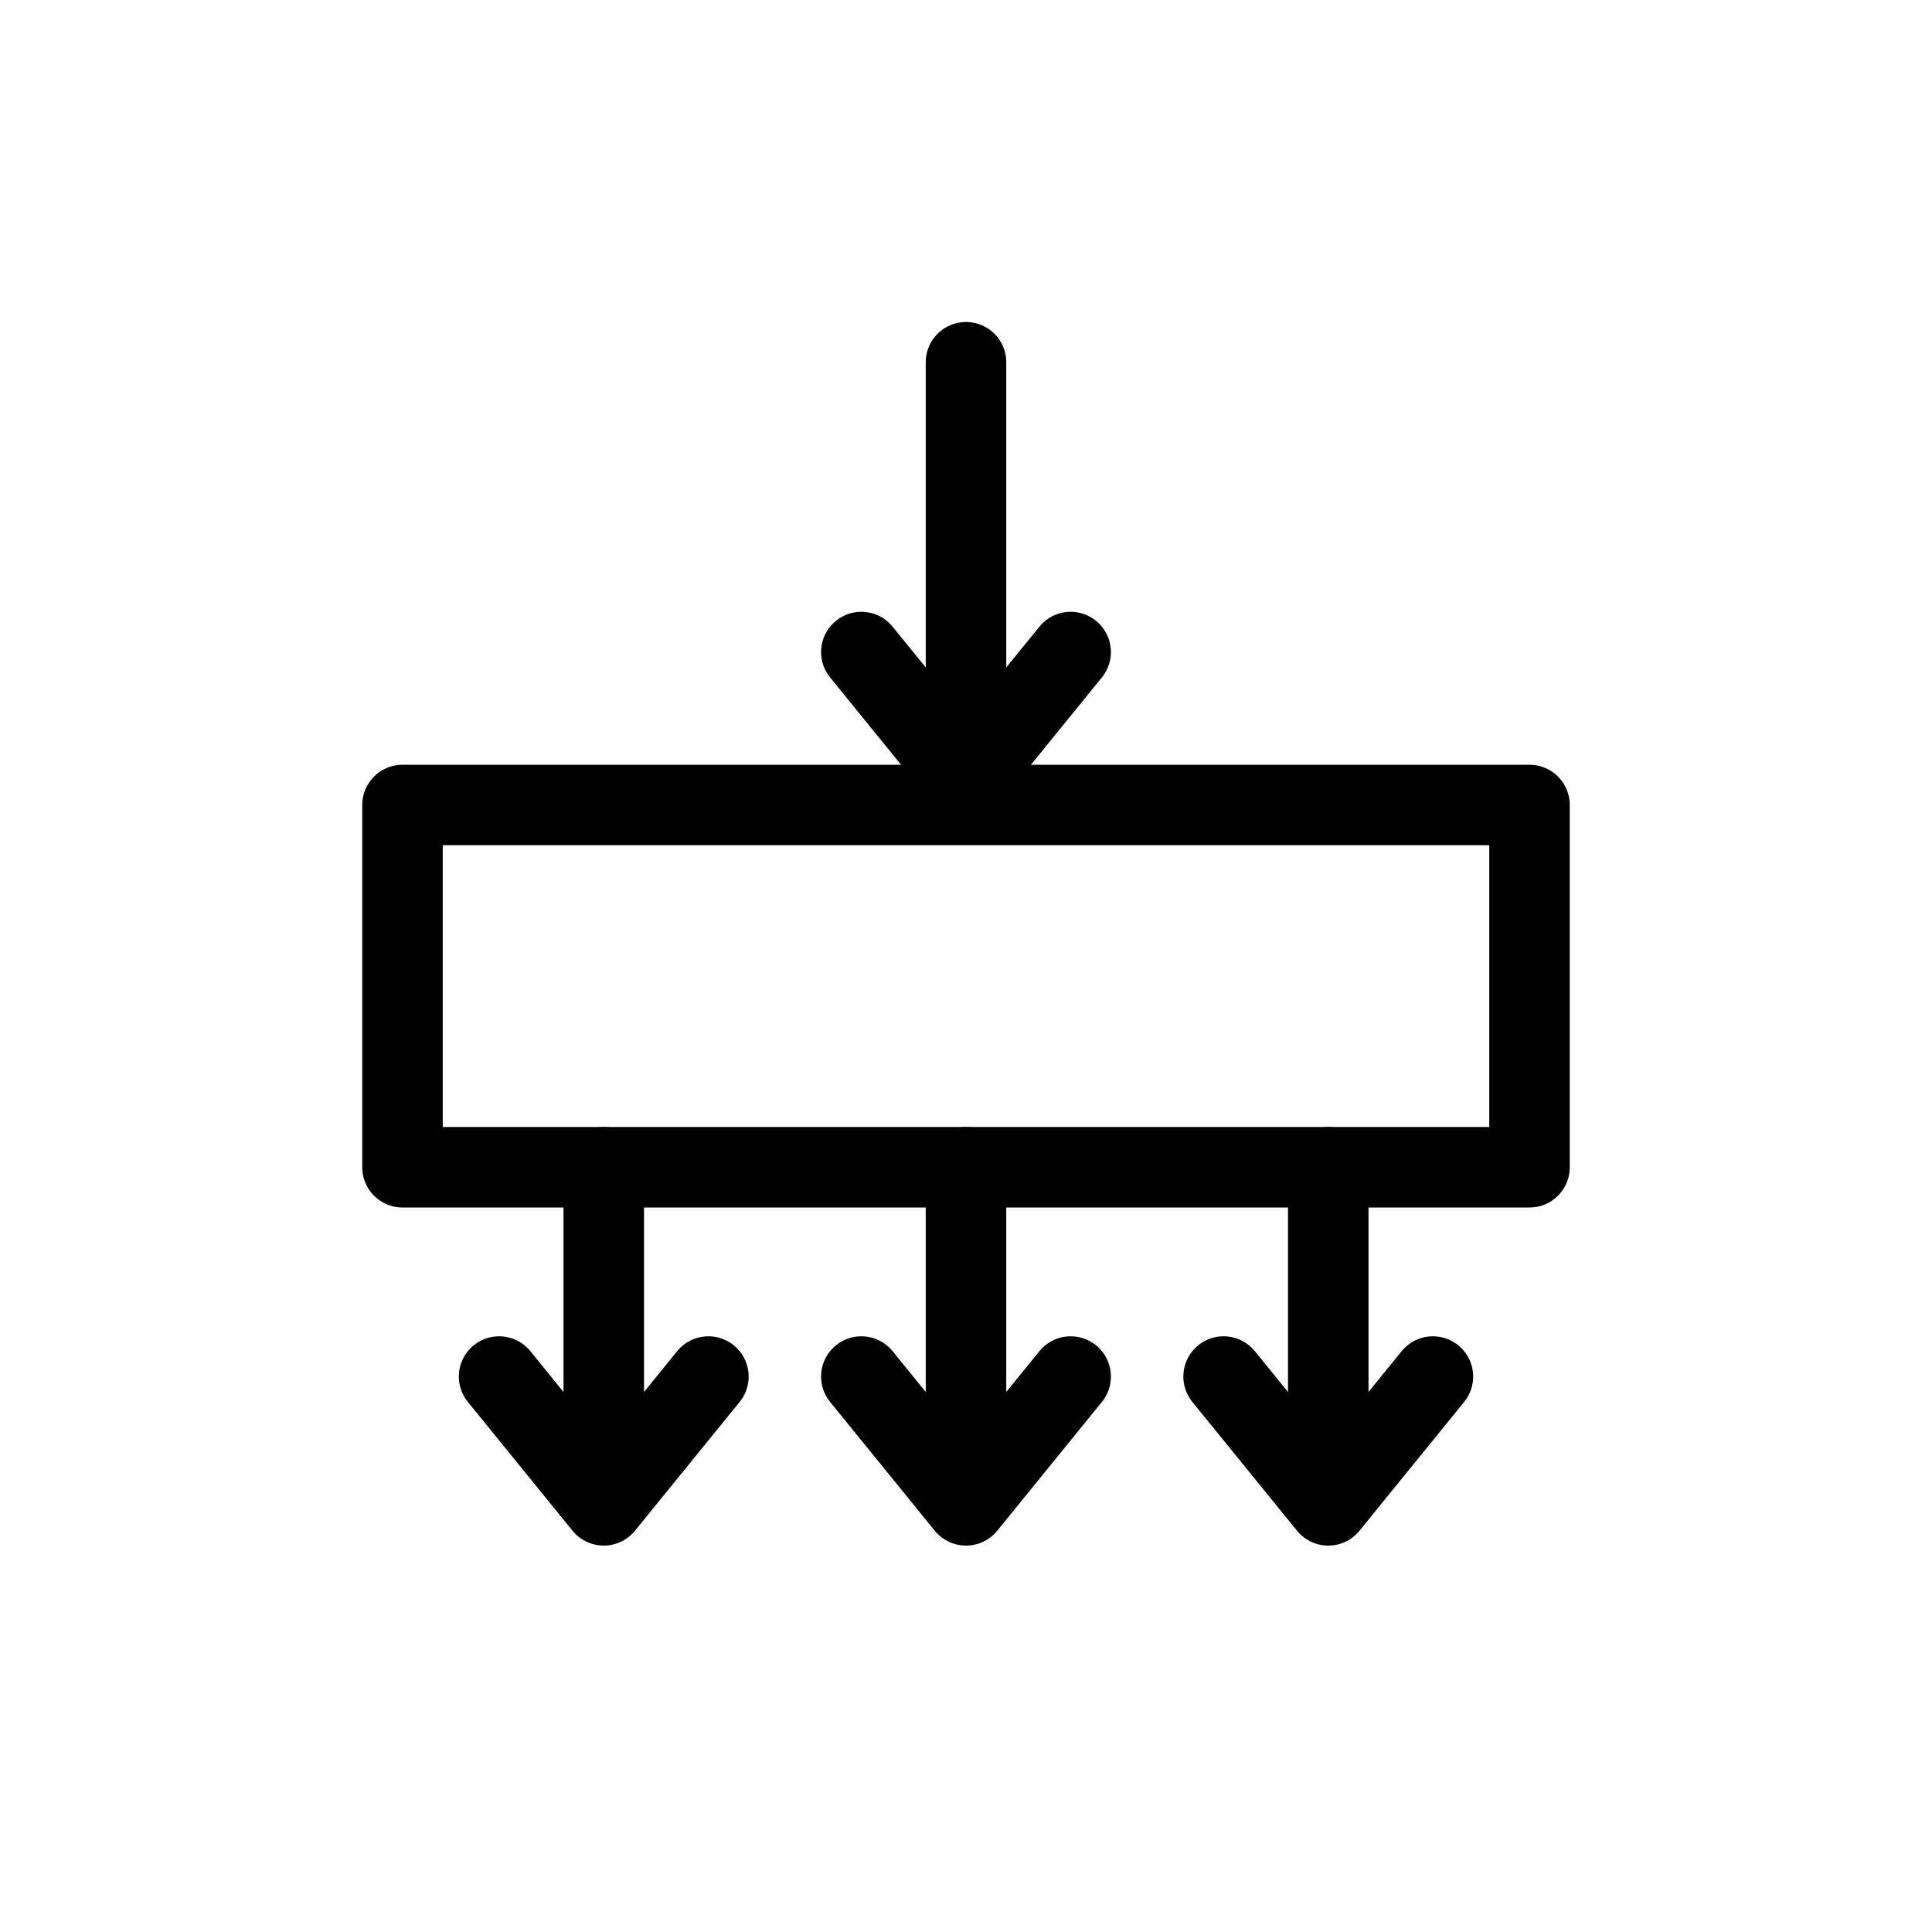
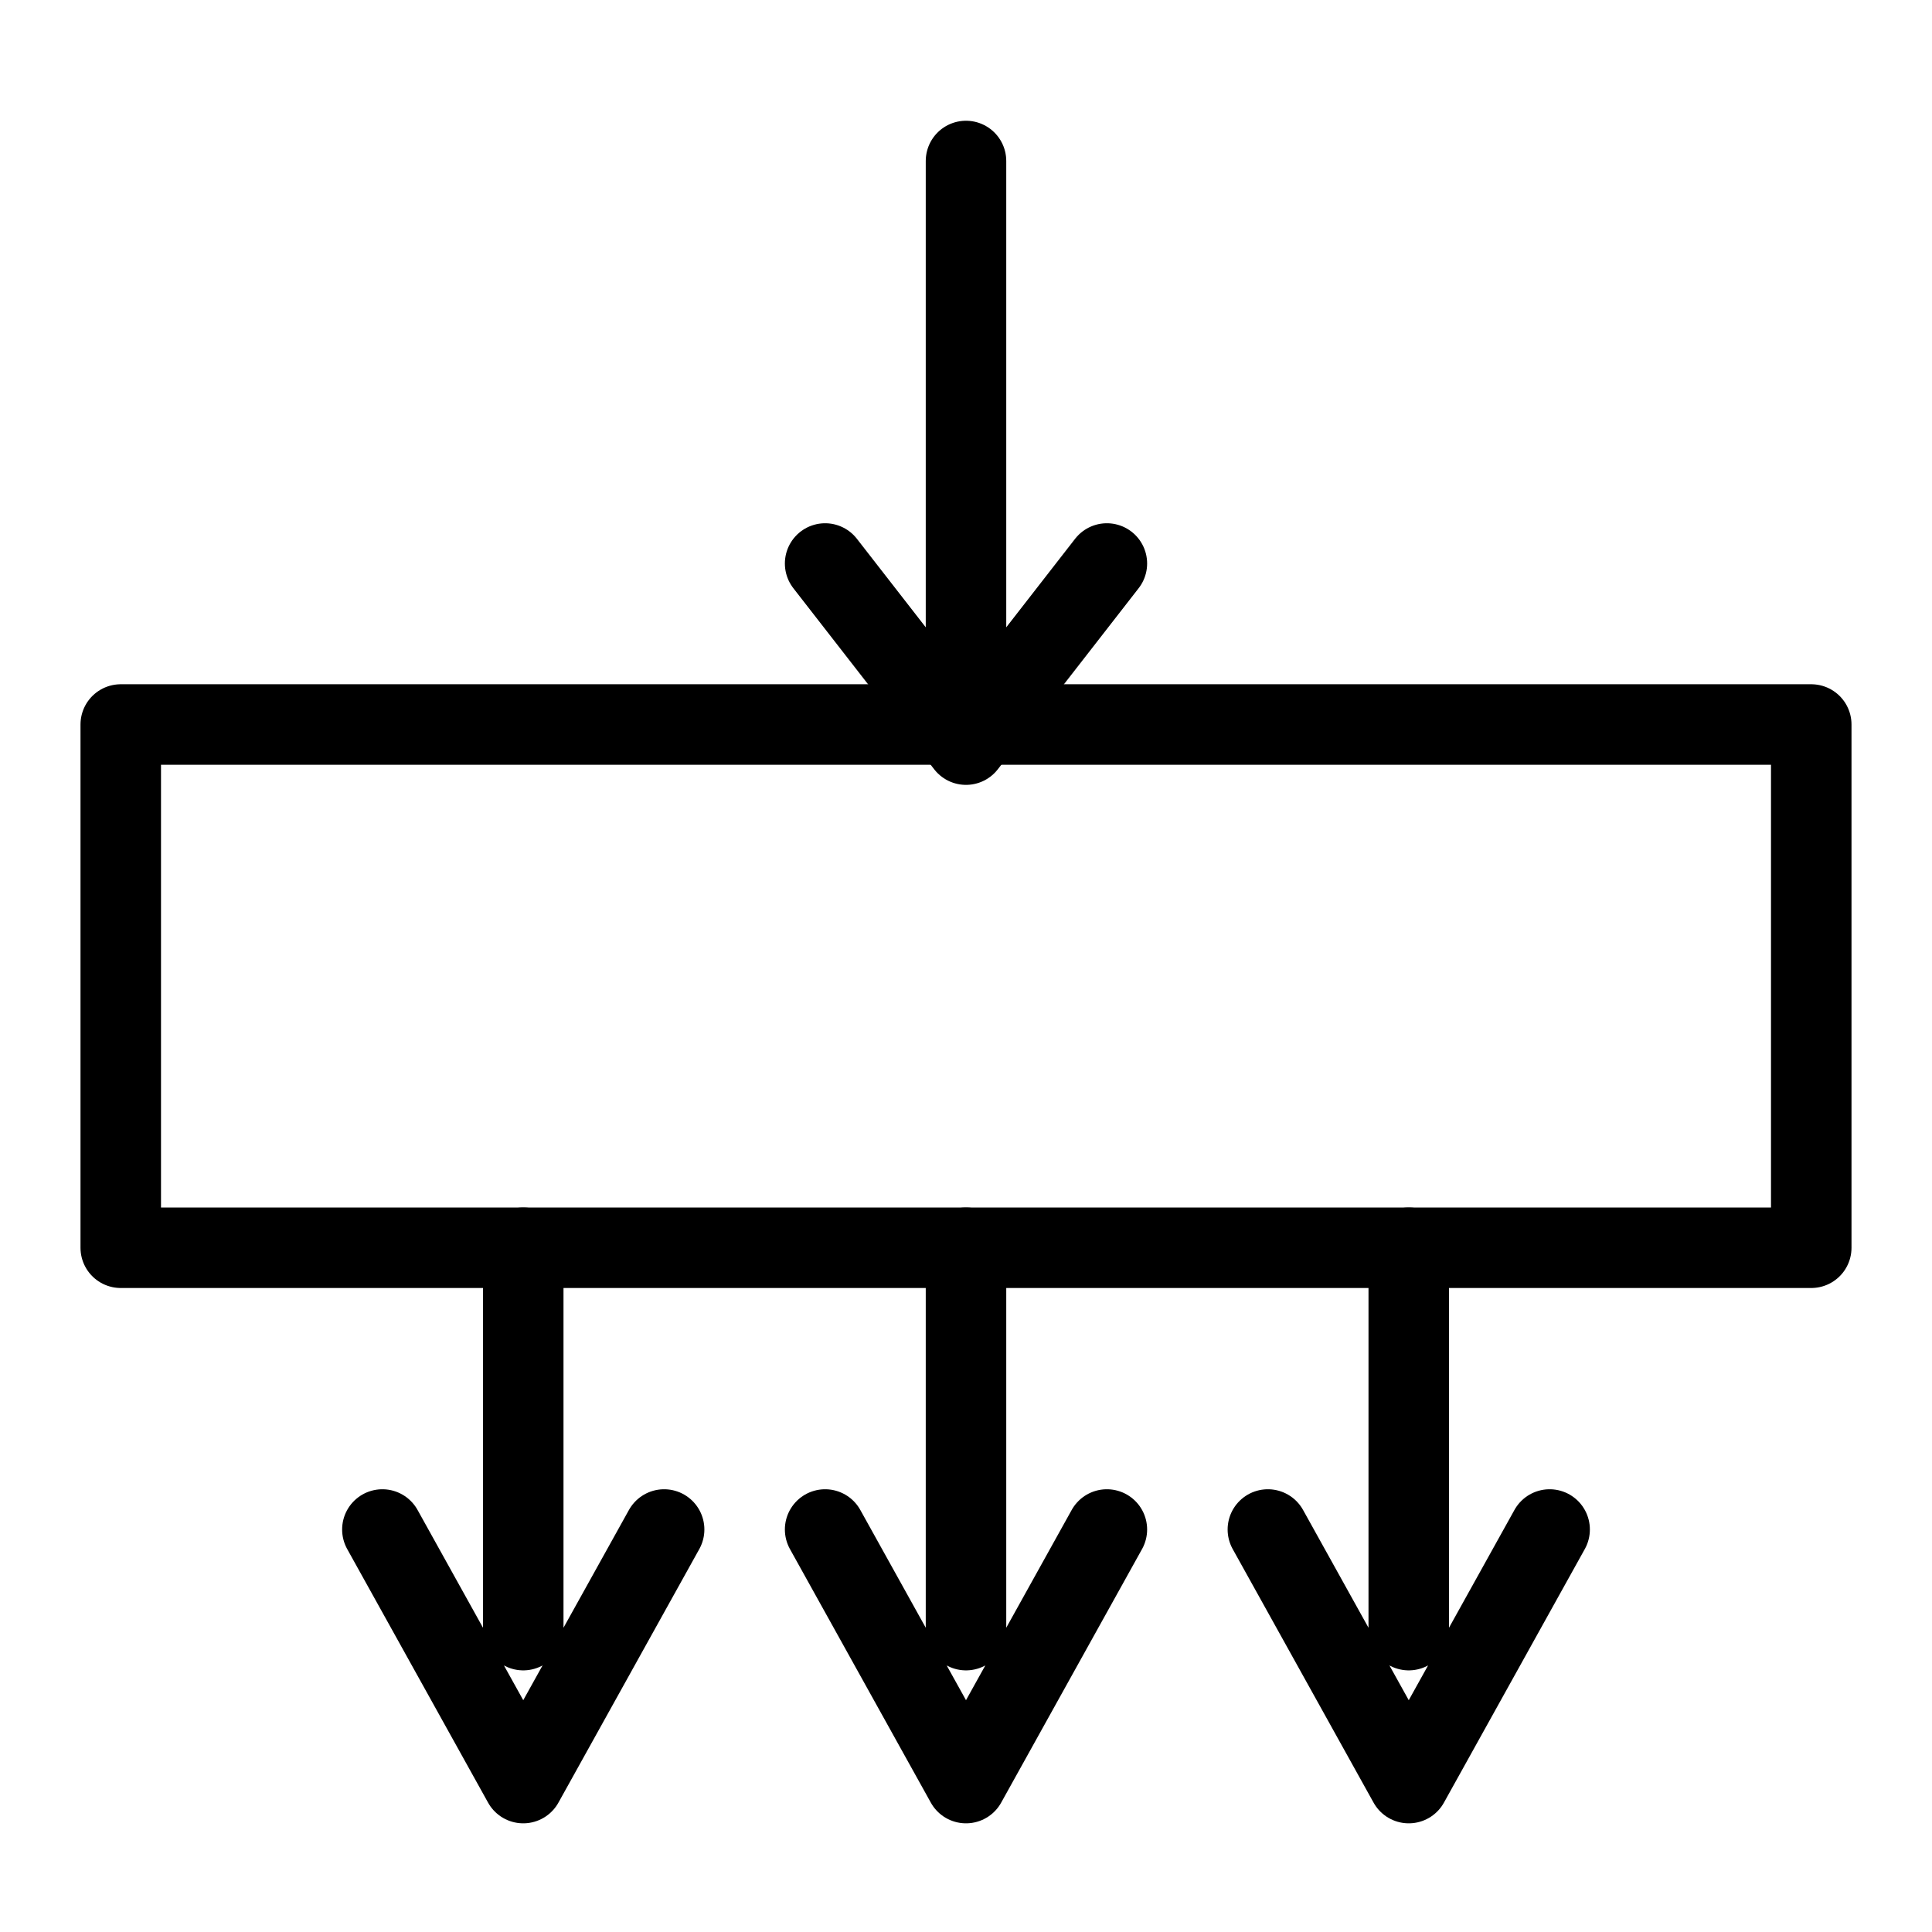
<svg xmlns="http://www.w3.org/2000/svg" viewBox="0 0 48 48">
  <g fill="none" stroke="currentColor" stroke-width="2" stroke-linecap="round" stroke-linejoin="round">
-     <rect x="10" y="20" width="28" height="9" />
-     <path d="M24 9V17.6M21.4 16.2L24 19.4L26.6 16.2" />
-     <path d="M15 29V35.6M12.4 34.2L15 37.4L17.6 34.2" />
-     <path d="M24 29V35.6M21.4 34.2L24 37.4L26.6 34.2" />
-     <path d="M33 29V35.6M30.4 34.2L33 37.4L35.6 34.2" />
+     <rect x="3" y="18" width="42" height="13" />
+     <path d="M24 4V16.5M20.5 14L24 18.5L27.5 14" />
+     <path d="M13 31V40.5M9.5 38L13 44.3L16.5 38" />
+     <path d="M24 31V40.5M20.5 38L24 44.3L27.5 38" />
+     <path d="M35 31V40.5M31.5 38L35 44.3L38.5 38" />
  </g>
</svg>
